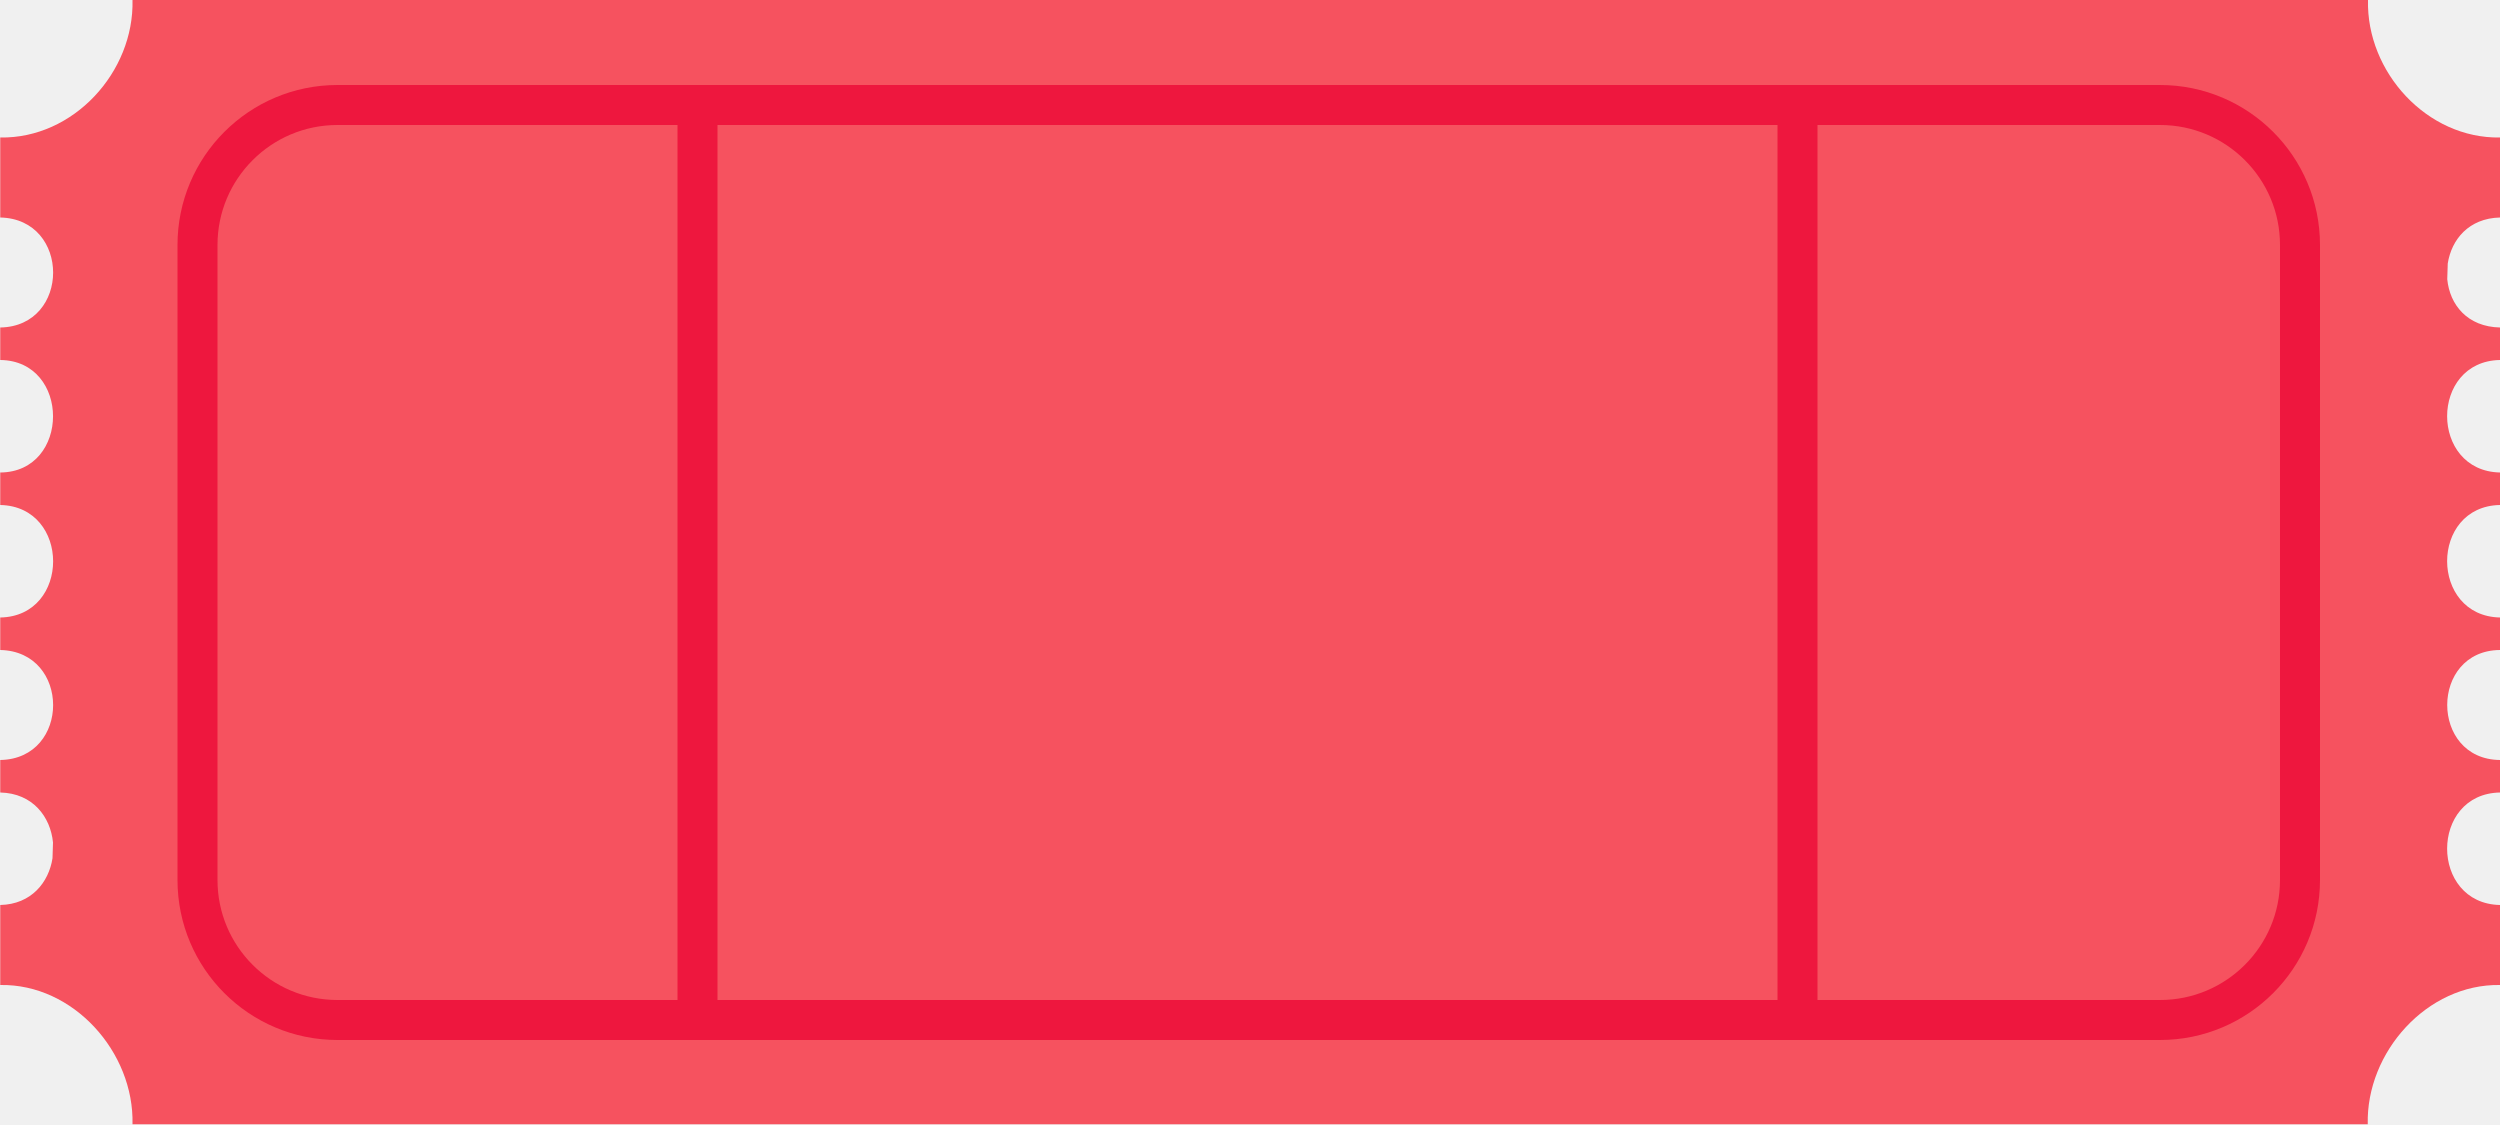
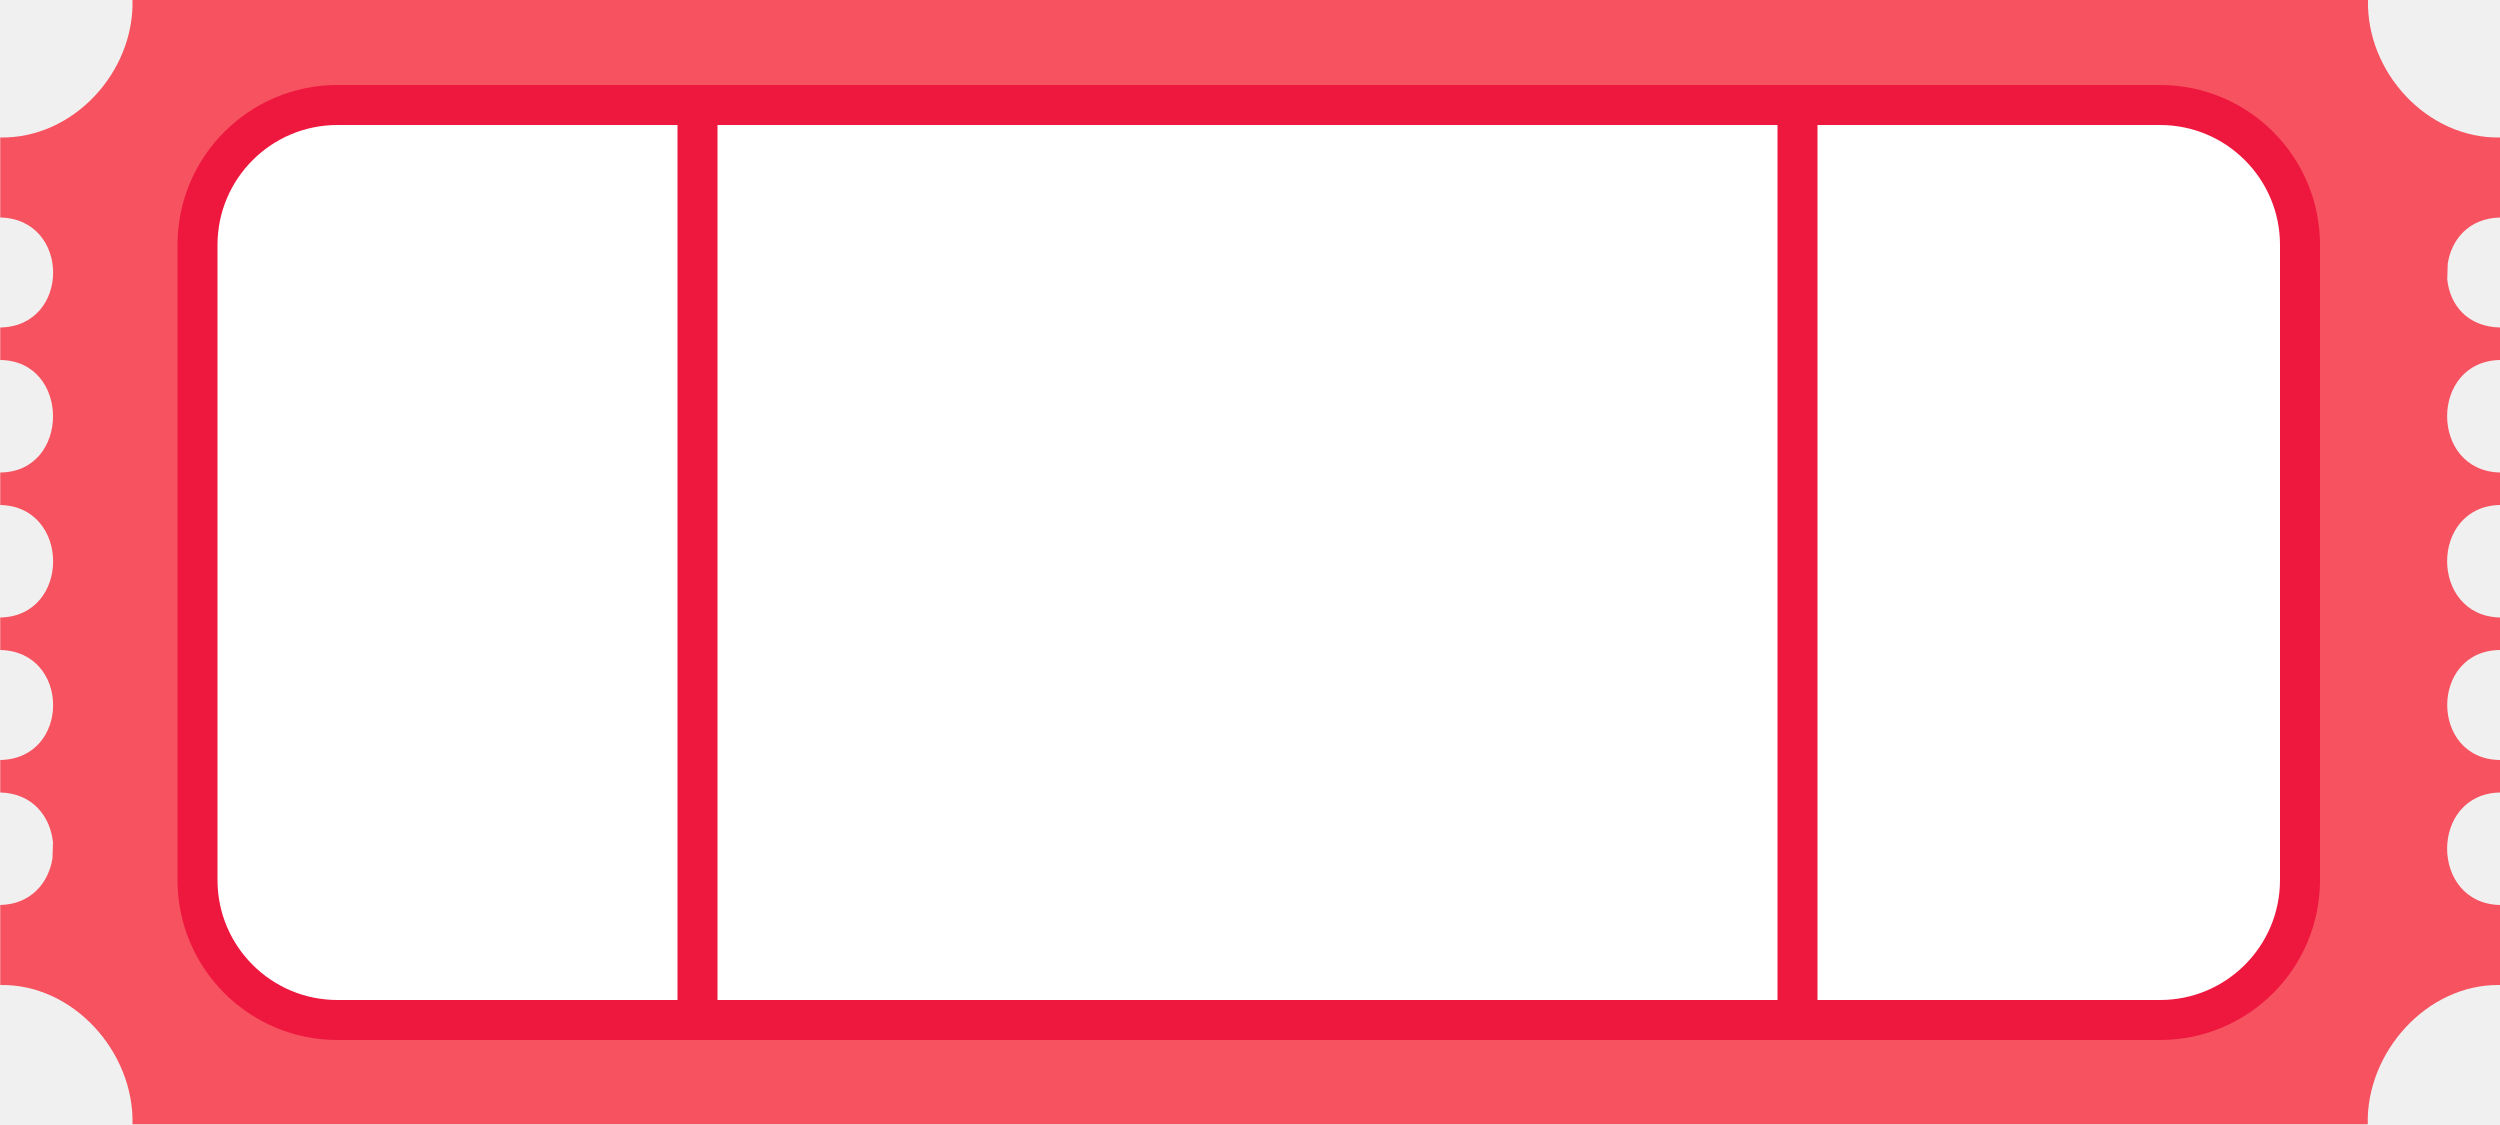
<svg xmlns="http://www.w3.org/2000/svg" version="1.1" id="Layer_1" x="0px" y="0px" viewBox="0 0 1000 450" style="enable-background:new 0 0 1000 450;" xml:space="preserve" fill="none">
  <g clip-path="url(#clip0_228_378)">
    <path d="M947.2 0C947.2 0 912.6 0 897.2 0C897.2 0 858.5 0 850.5 0H402.9H304.1H286.5H218C215.2 0 212.4 0 209.6 0C183.8 0 137.5 0 103.1 0C93.9 0 85.6 0 78.7 0C62.8 0 53 0 53 0C53.7 28.8 29.4 55.5 0.1 55V81.5V87C28.3 87.6 28.3 130.5 0.1 131V144C28.3 144.3 28.2 188.8 0.1 189V202C28.3 202.6 28.3 246.5 0.1 247V260C28.3 260.6 28.3 303.5 0.1 304V317C13.2 317.3 20.2 326.8 21.2 337L21 343.3C19.5 352.9 12.6 361.7 0.1 362V367.6V374.7V394C29.4 393.5 53.7 420.9 53 449.7C53 449.7 73.5 449.7 103 449.7C116.9 449.7 132.9 449.7 149.7 449.7C225 449.7 316.7 449.7 316.7 449.7H459.6C495.4 449.7 544.6 449.7 597.2 449.7C635.6 449.7 675.7 449.7 713.7 449.7C737.7 449.7 760.9 449.7 782.2 449.7C785 449.7 787.8 449.7 790.6 449.7C852.8 449.7 897.1 449.7 897.1 449.7C906.3 449.7 914.6 449.7 921.5 449.7C937.3 449.7 947.1 449.7 947.1 449.7C946.4 420.9 970.8 393.5 1000 394V367.2V362C971.8 361.4 971.8 317.5 1000 317V304C971.8 303.7 971.9 260.2 1000 260V247C971.8 246.4 971.8 202.5 1000 202V189C971.8 188.4 971.8 144.5 1000 144V131C986.9 130.7 979.9 121.9 978.9 111.7L979.1 105.4C980.6 95.8 987.5 87.3 1000 87C1000 87 1000 83.326 1000 81.1C1000 78.327 1000 74 1000 74V55C970.8 55.5 946.5 28.8 947.2 0Z" fill="#F6525F" />
-     <rect x="79" y="42" width="841" height="366" rx="56" stroke="#EE173E" stroke-width="16" />
+     <rect x="79" y="42" width="841" height="366" rx="56" fill="#FFFFFF" stroke="#EE173E" stroke-width="16" />
    <line x1="279" y1="50" x2="279" y2="400" stroke="#EE173E" stroke-width="16" />
    <line x1="719" y1="50" x2="719" y2="400" stroke="#EE173E" stroke-width="16" />
  </g>
  <defs>
    <clipPath id="clip0_228_378">
      <rect width="1000" height="450" fill="white" />
    </clipPath>
  </defs>
</svg>
